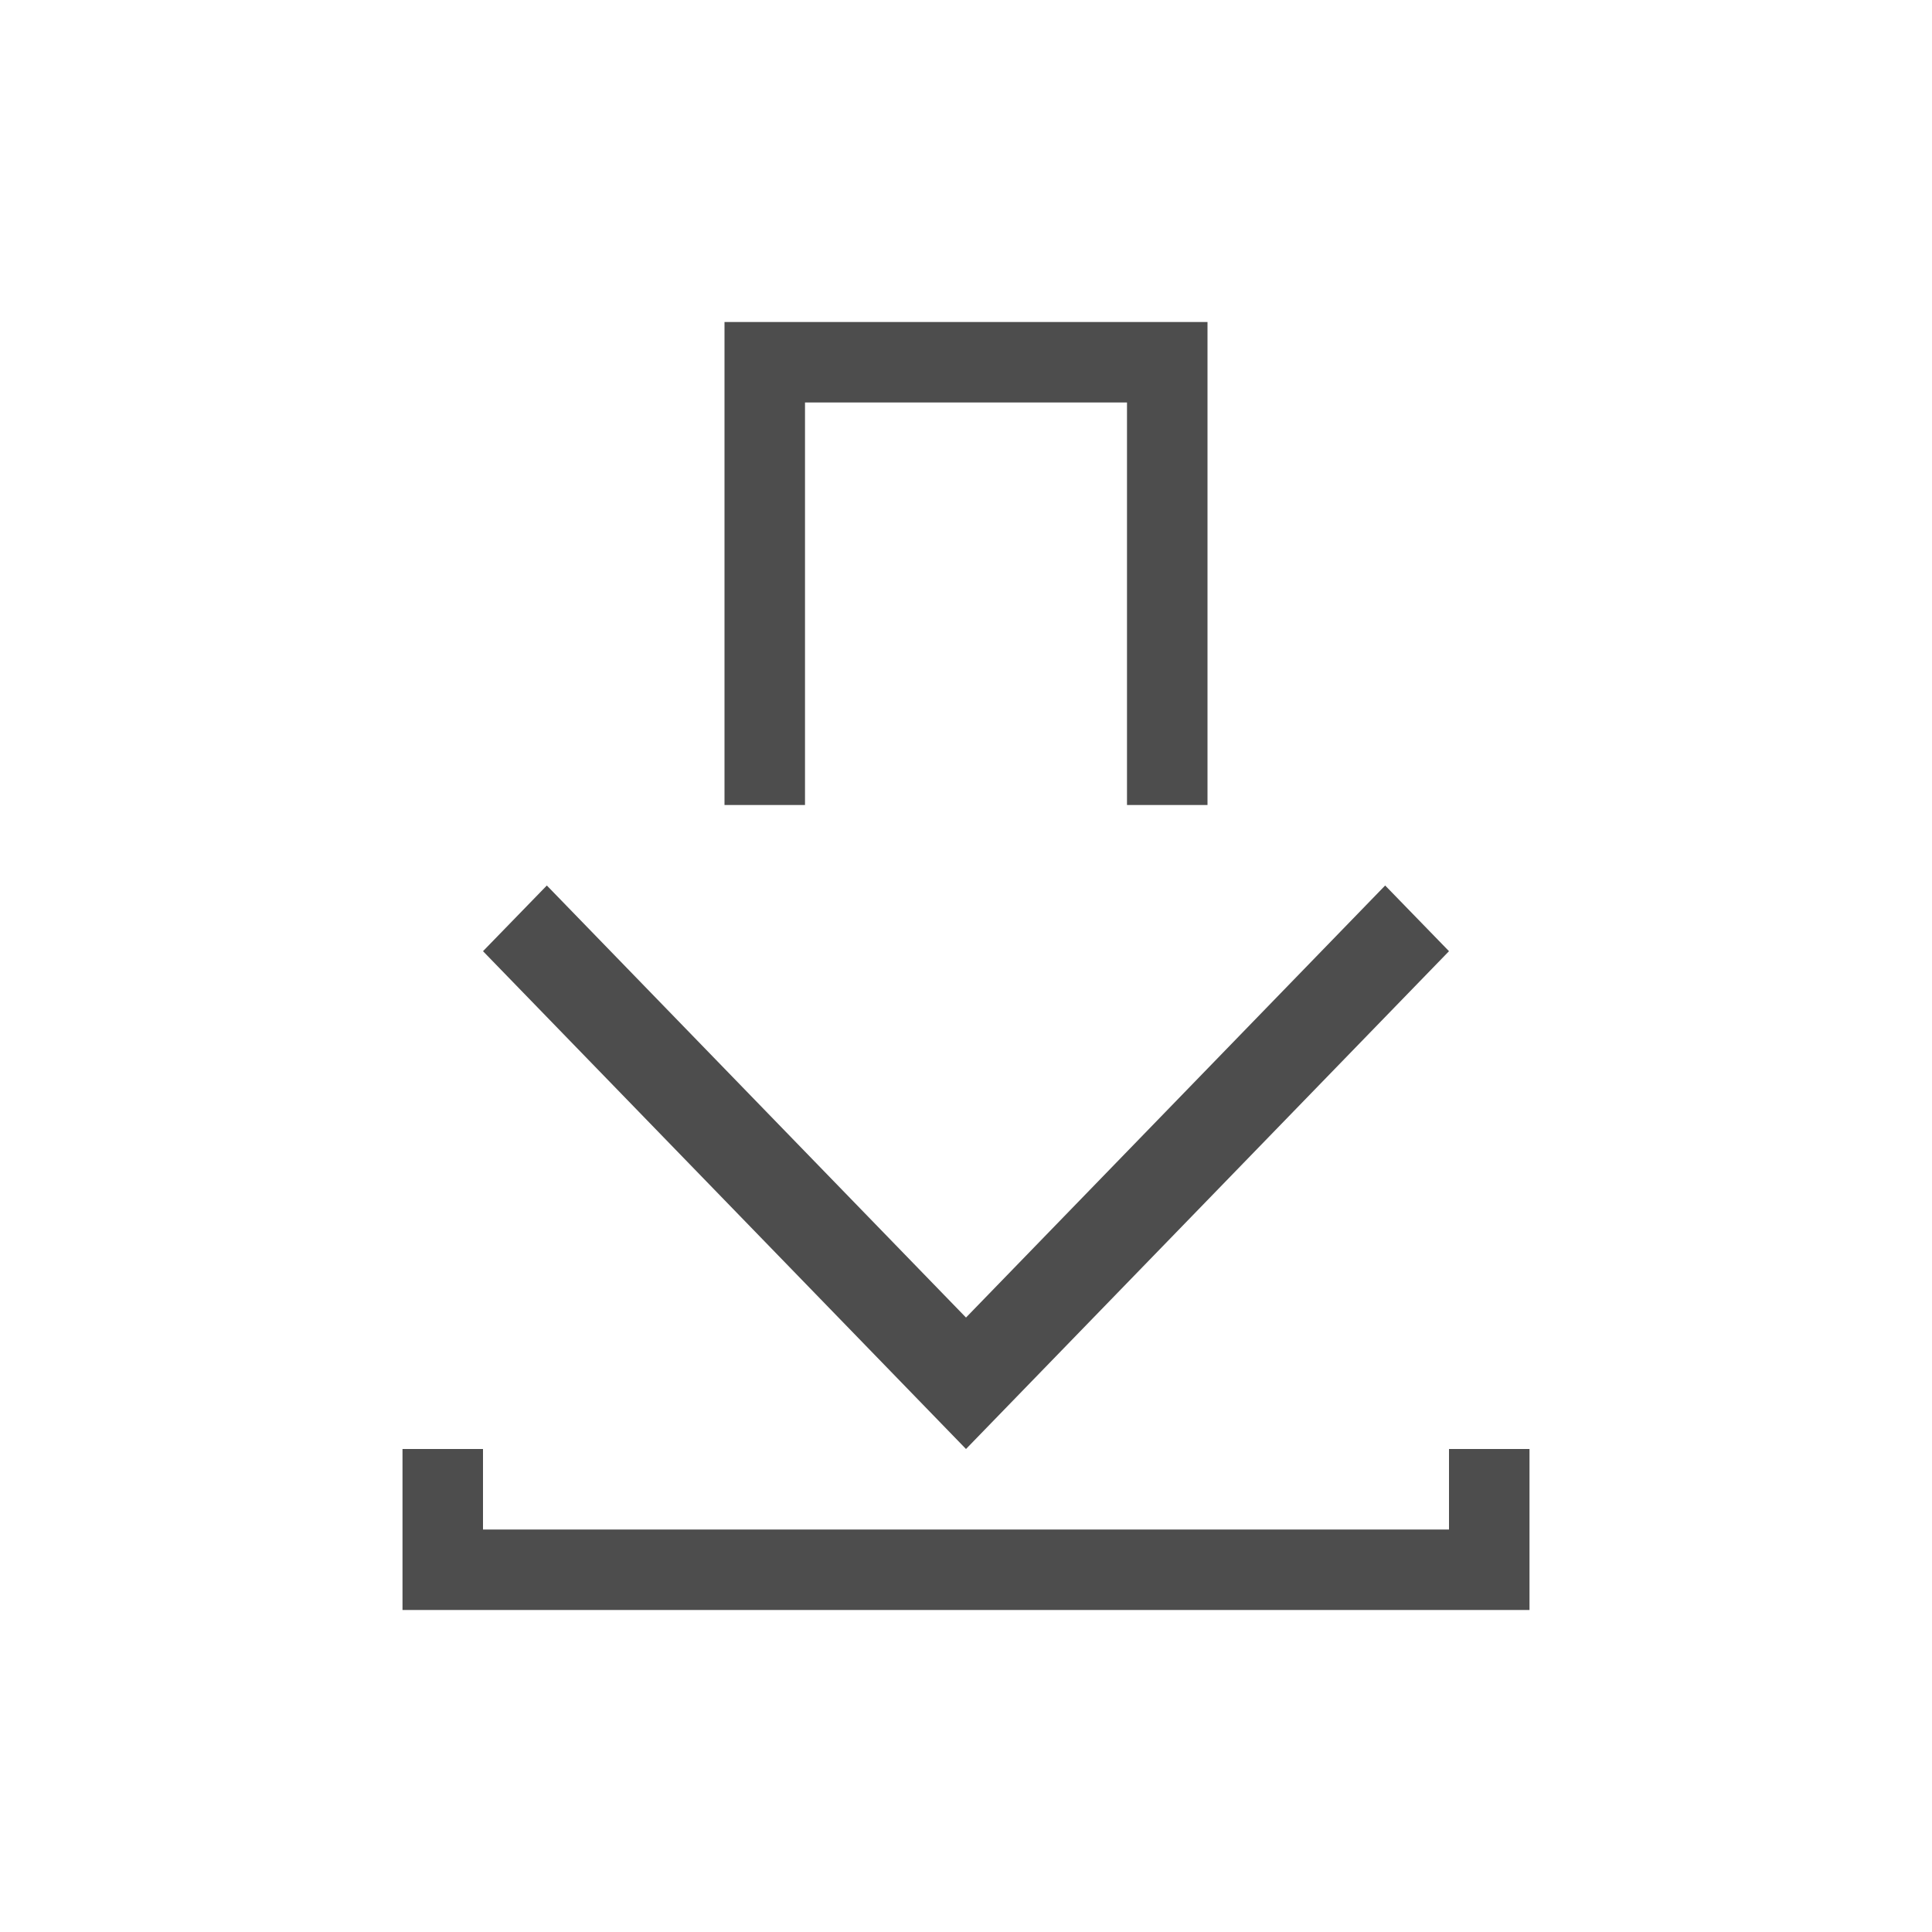
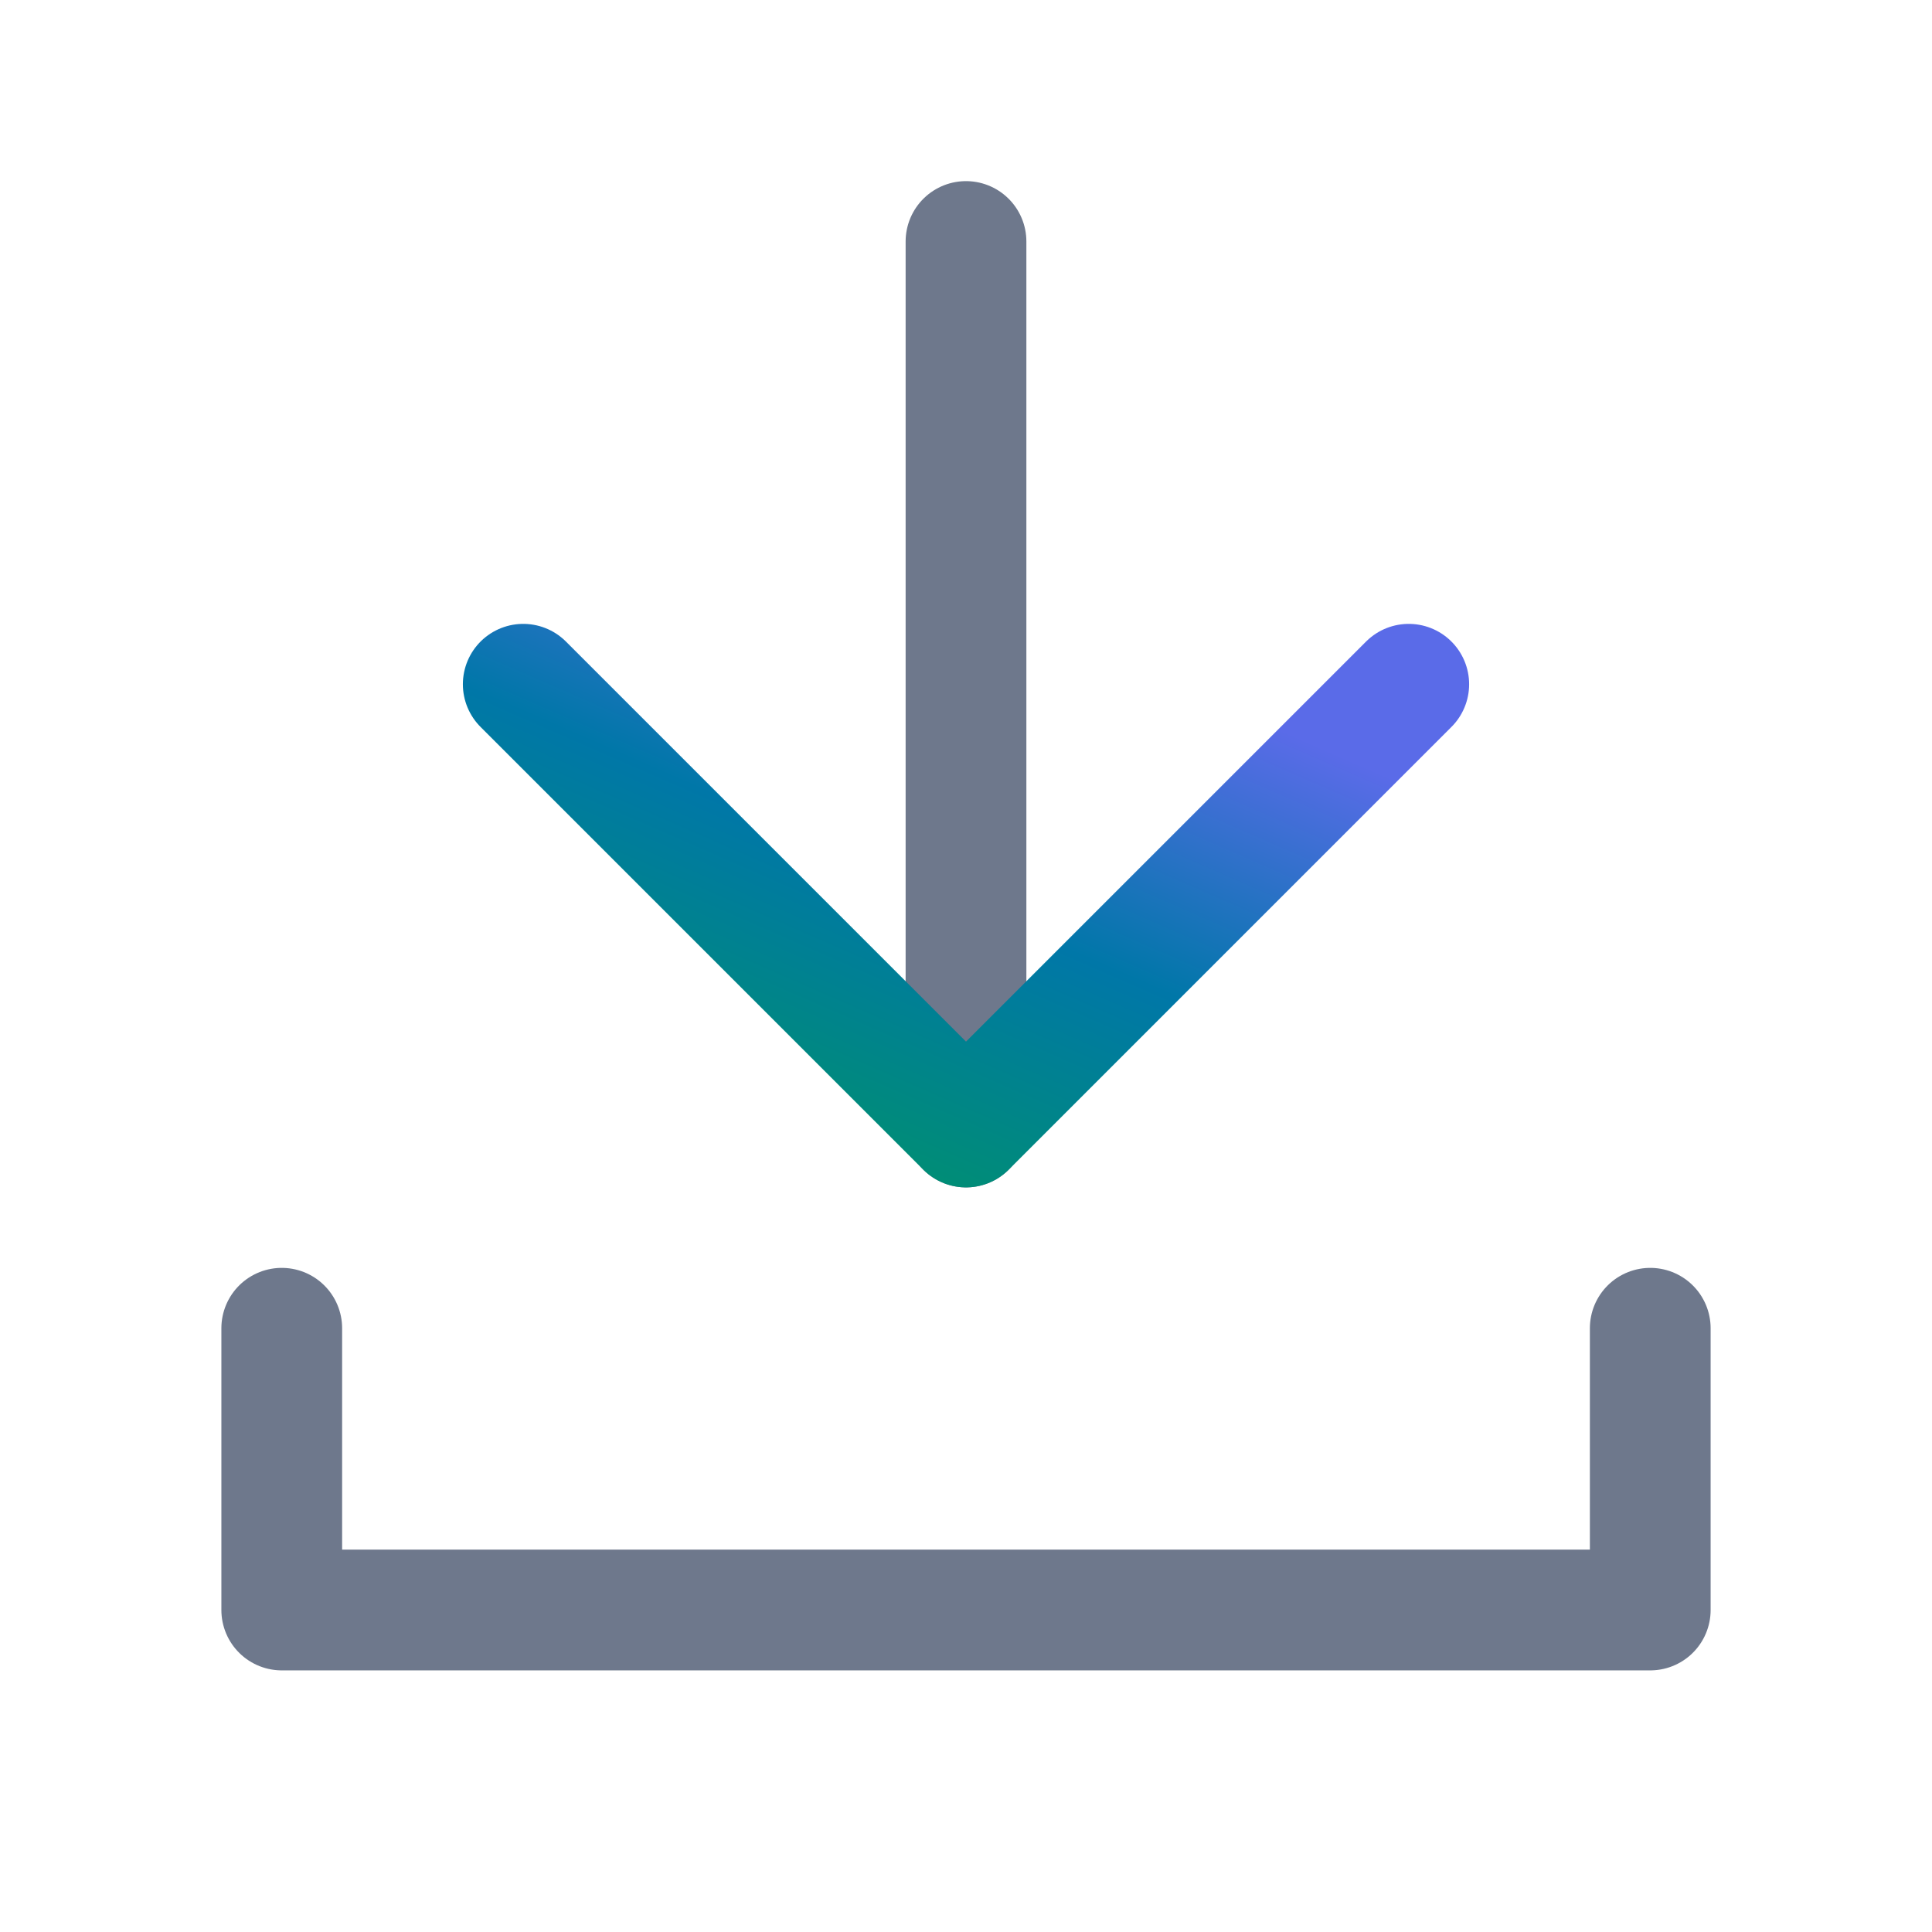
- <svg xmlns="http://www.w3.org/2000/svg" viewBox="0 0 24 24">
-   <defs id="defs3051">
-     <style type="text/css" id="current-color-scheme">
-       .ColorScheme-Text {
-         color:#4d4d4d;
-       }
-       </style>
+ <svg xmlns="http://www.w3.org/2000/svg" viewBox="0 0 48 48">
+   <defs>
+     <linearGradient id="g" x1="0.15" y1="0.9" x2="0.85" y2="0.1">
+       <stop offset="0.000" stop-color="#008F72" />
+       <stop offset="0.500" stop-color="#0077A8" />
+       <stop offset="1.000" stop-color="#5A6BE8" />
+     </linearGradient>
  </defs>
-   <path transform="translate(1,1)" style="fill:currentColor;fill-opacity:1;stroke:none" d="M 8 3 L 8 9 L 9 9 L 9 4 L 13 4 L 13 9 L 14 9 L 14 3 L 13 3 L 9 3 L 8 3 z M 5.793 10 L 5 10.816 L 11 17 L 17 10.816 L 16.207 10 L 11 15.367 L 5.793 10 z M 4 17 L 4 19 L 5 19 L 17 19 L 18 19 L 18 17 L 17 17 L 17 18 L 5 18 L 5 17 L 4 17 z " class="ColorScheme-Text" />
+   <path d="M24 6v22" fill="none" stroke="#6E788C" stroke-width="3" stroke-linecap="round" stroke-linejoin="round" />
+   <path d="M13 17l11 11 11-11" fill="none" stroke="url(#g)" stroke-width="3" stroke-linecap="round" stroke-linejoin="round" />
+   <path d="M7 33v7h34v-7" fill="none" stroke="#6E788C" stroke-width="3" stroke-linecap="round" stroke-linejoin="round" />
</svg>
